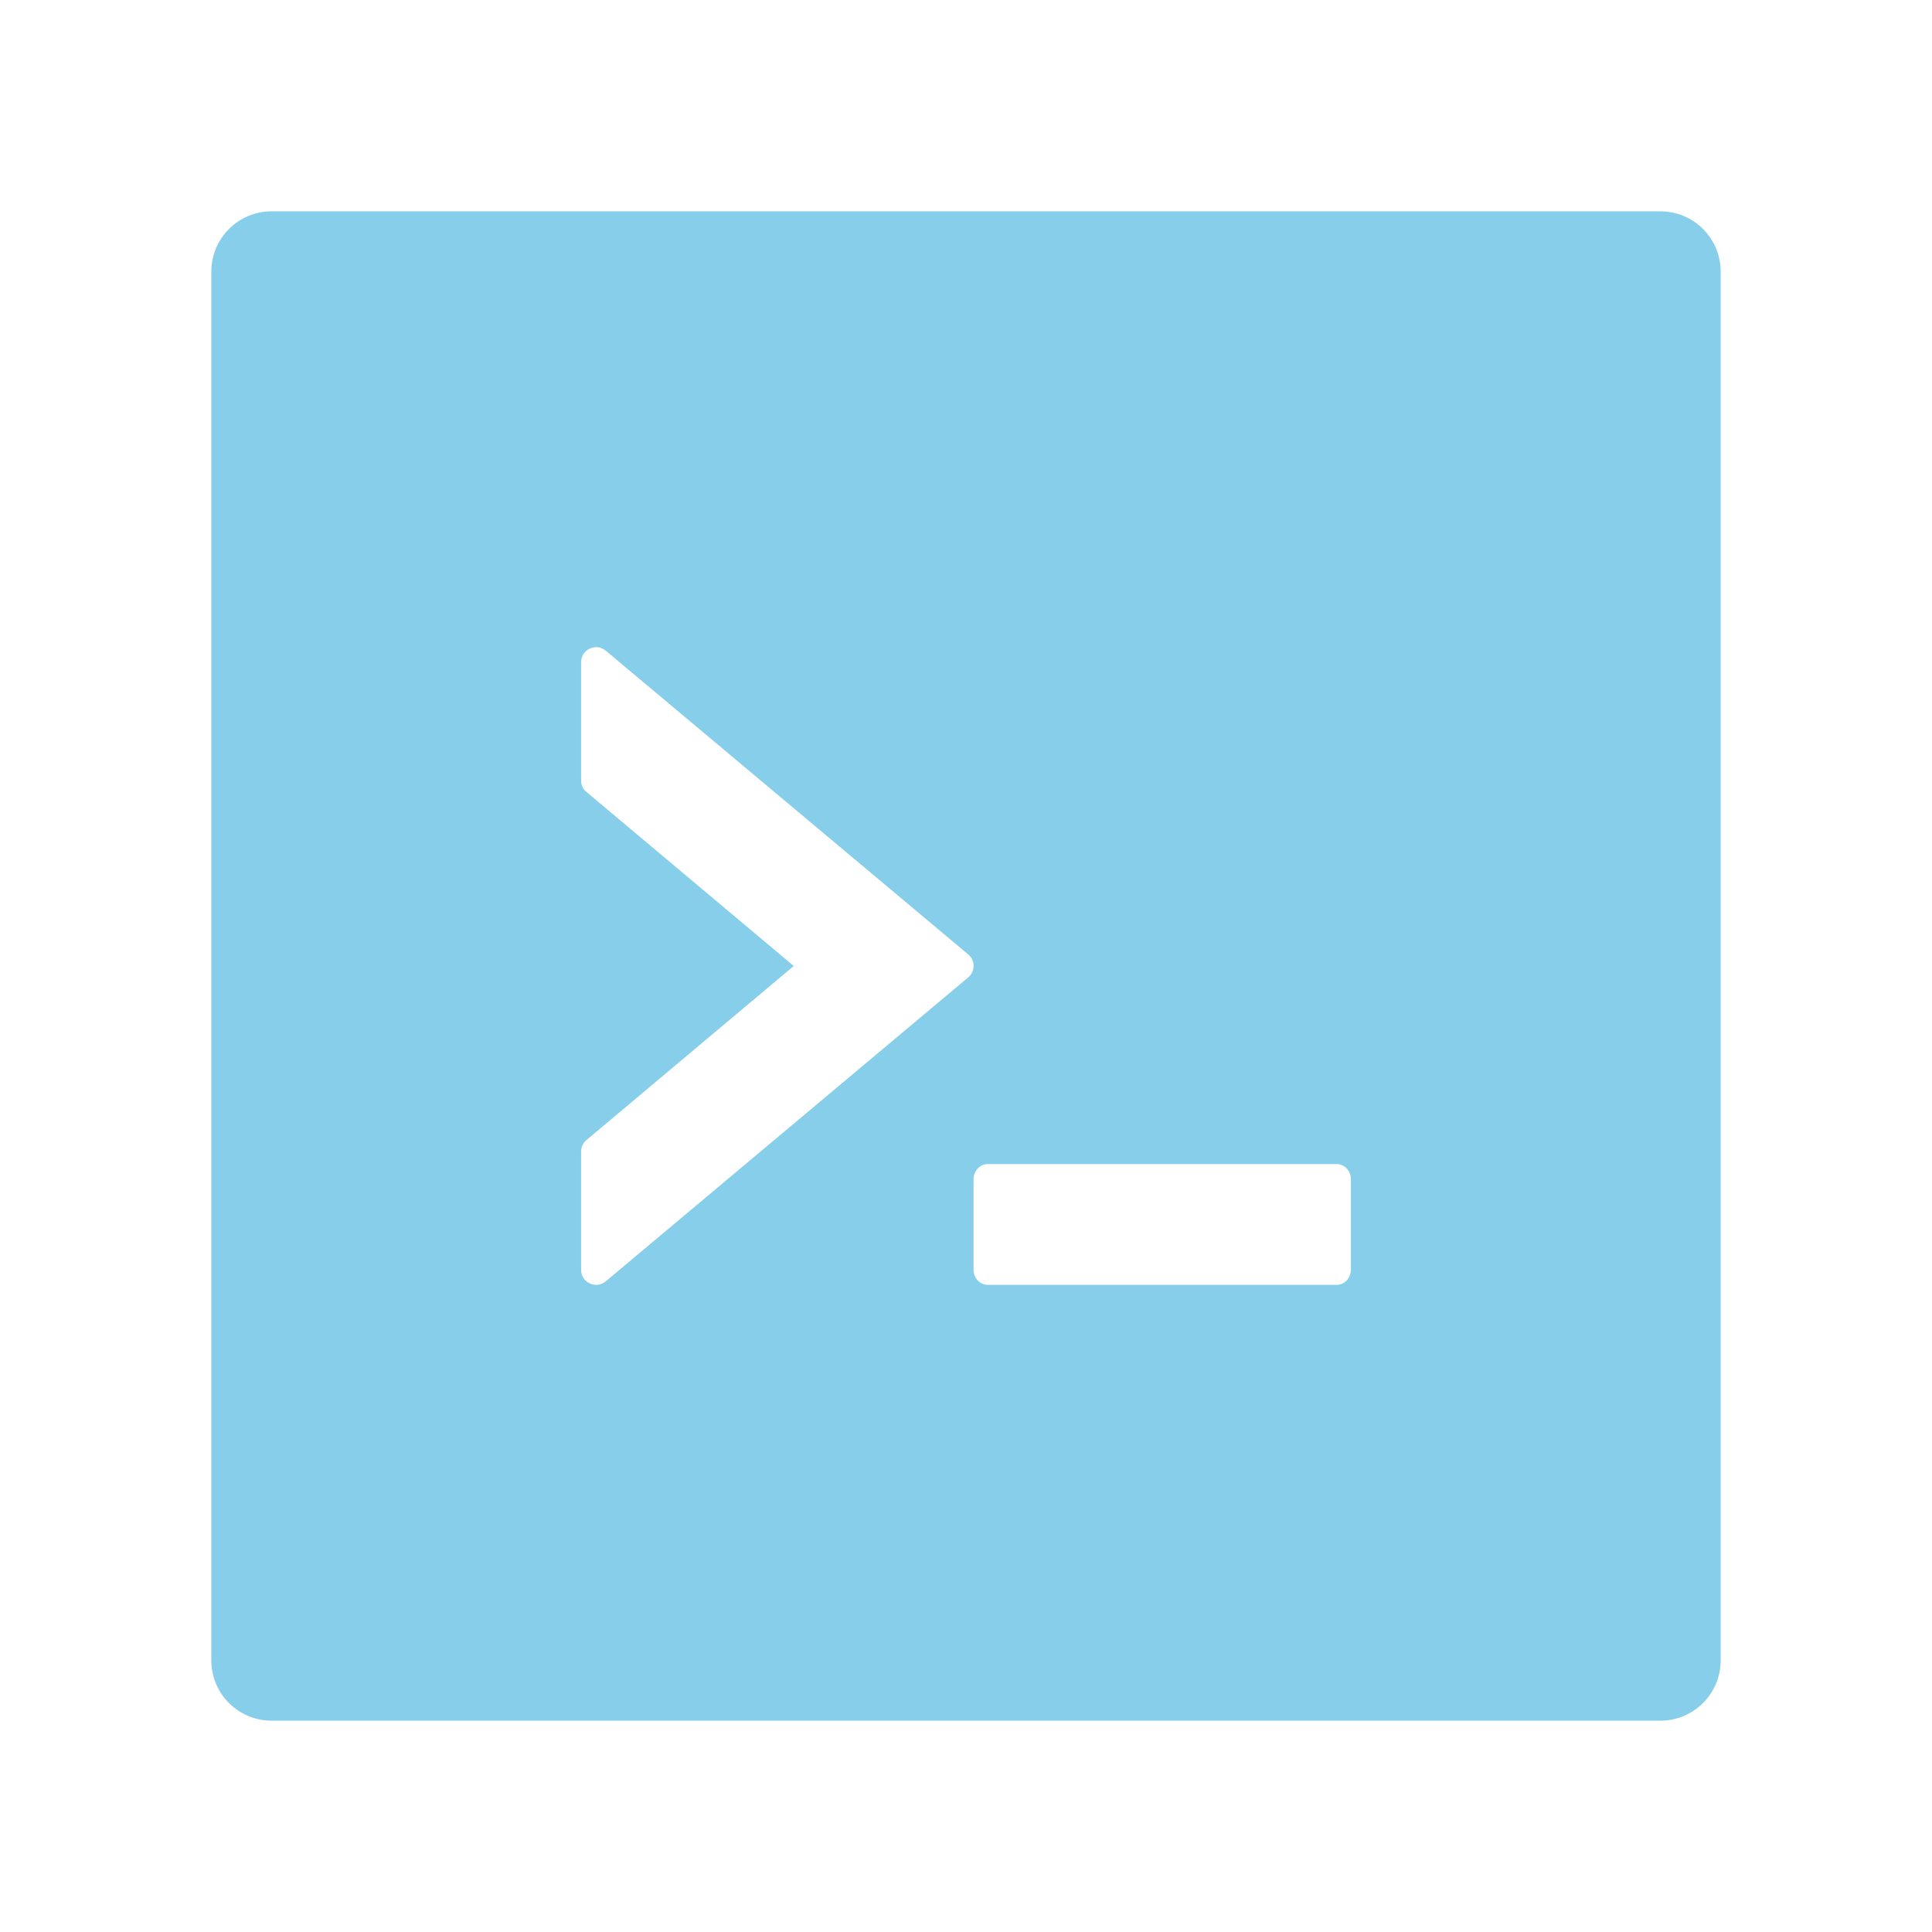
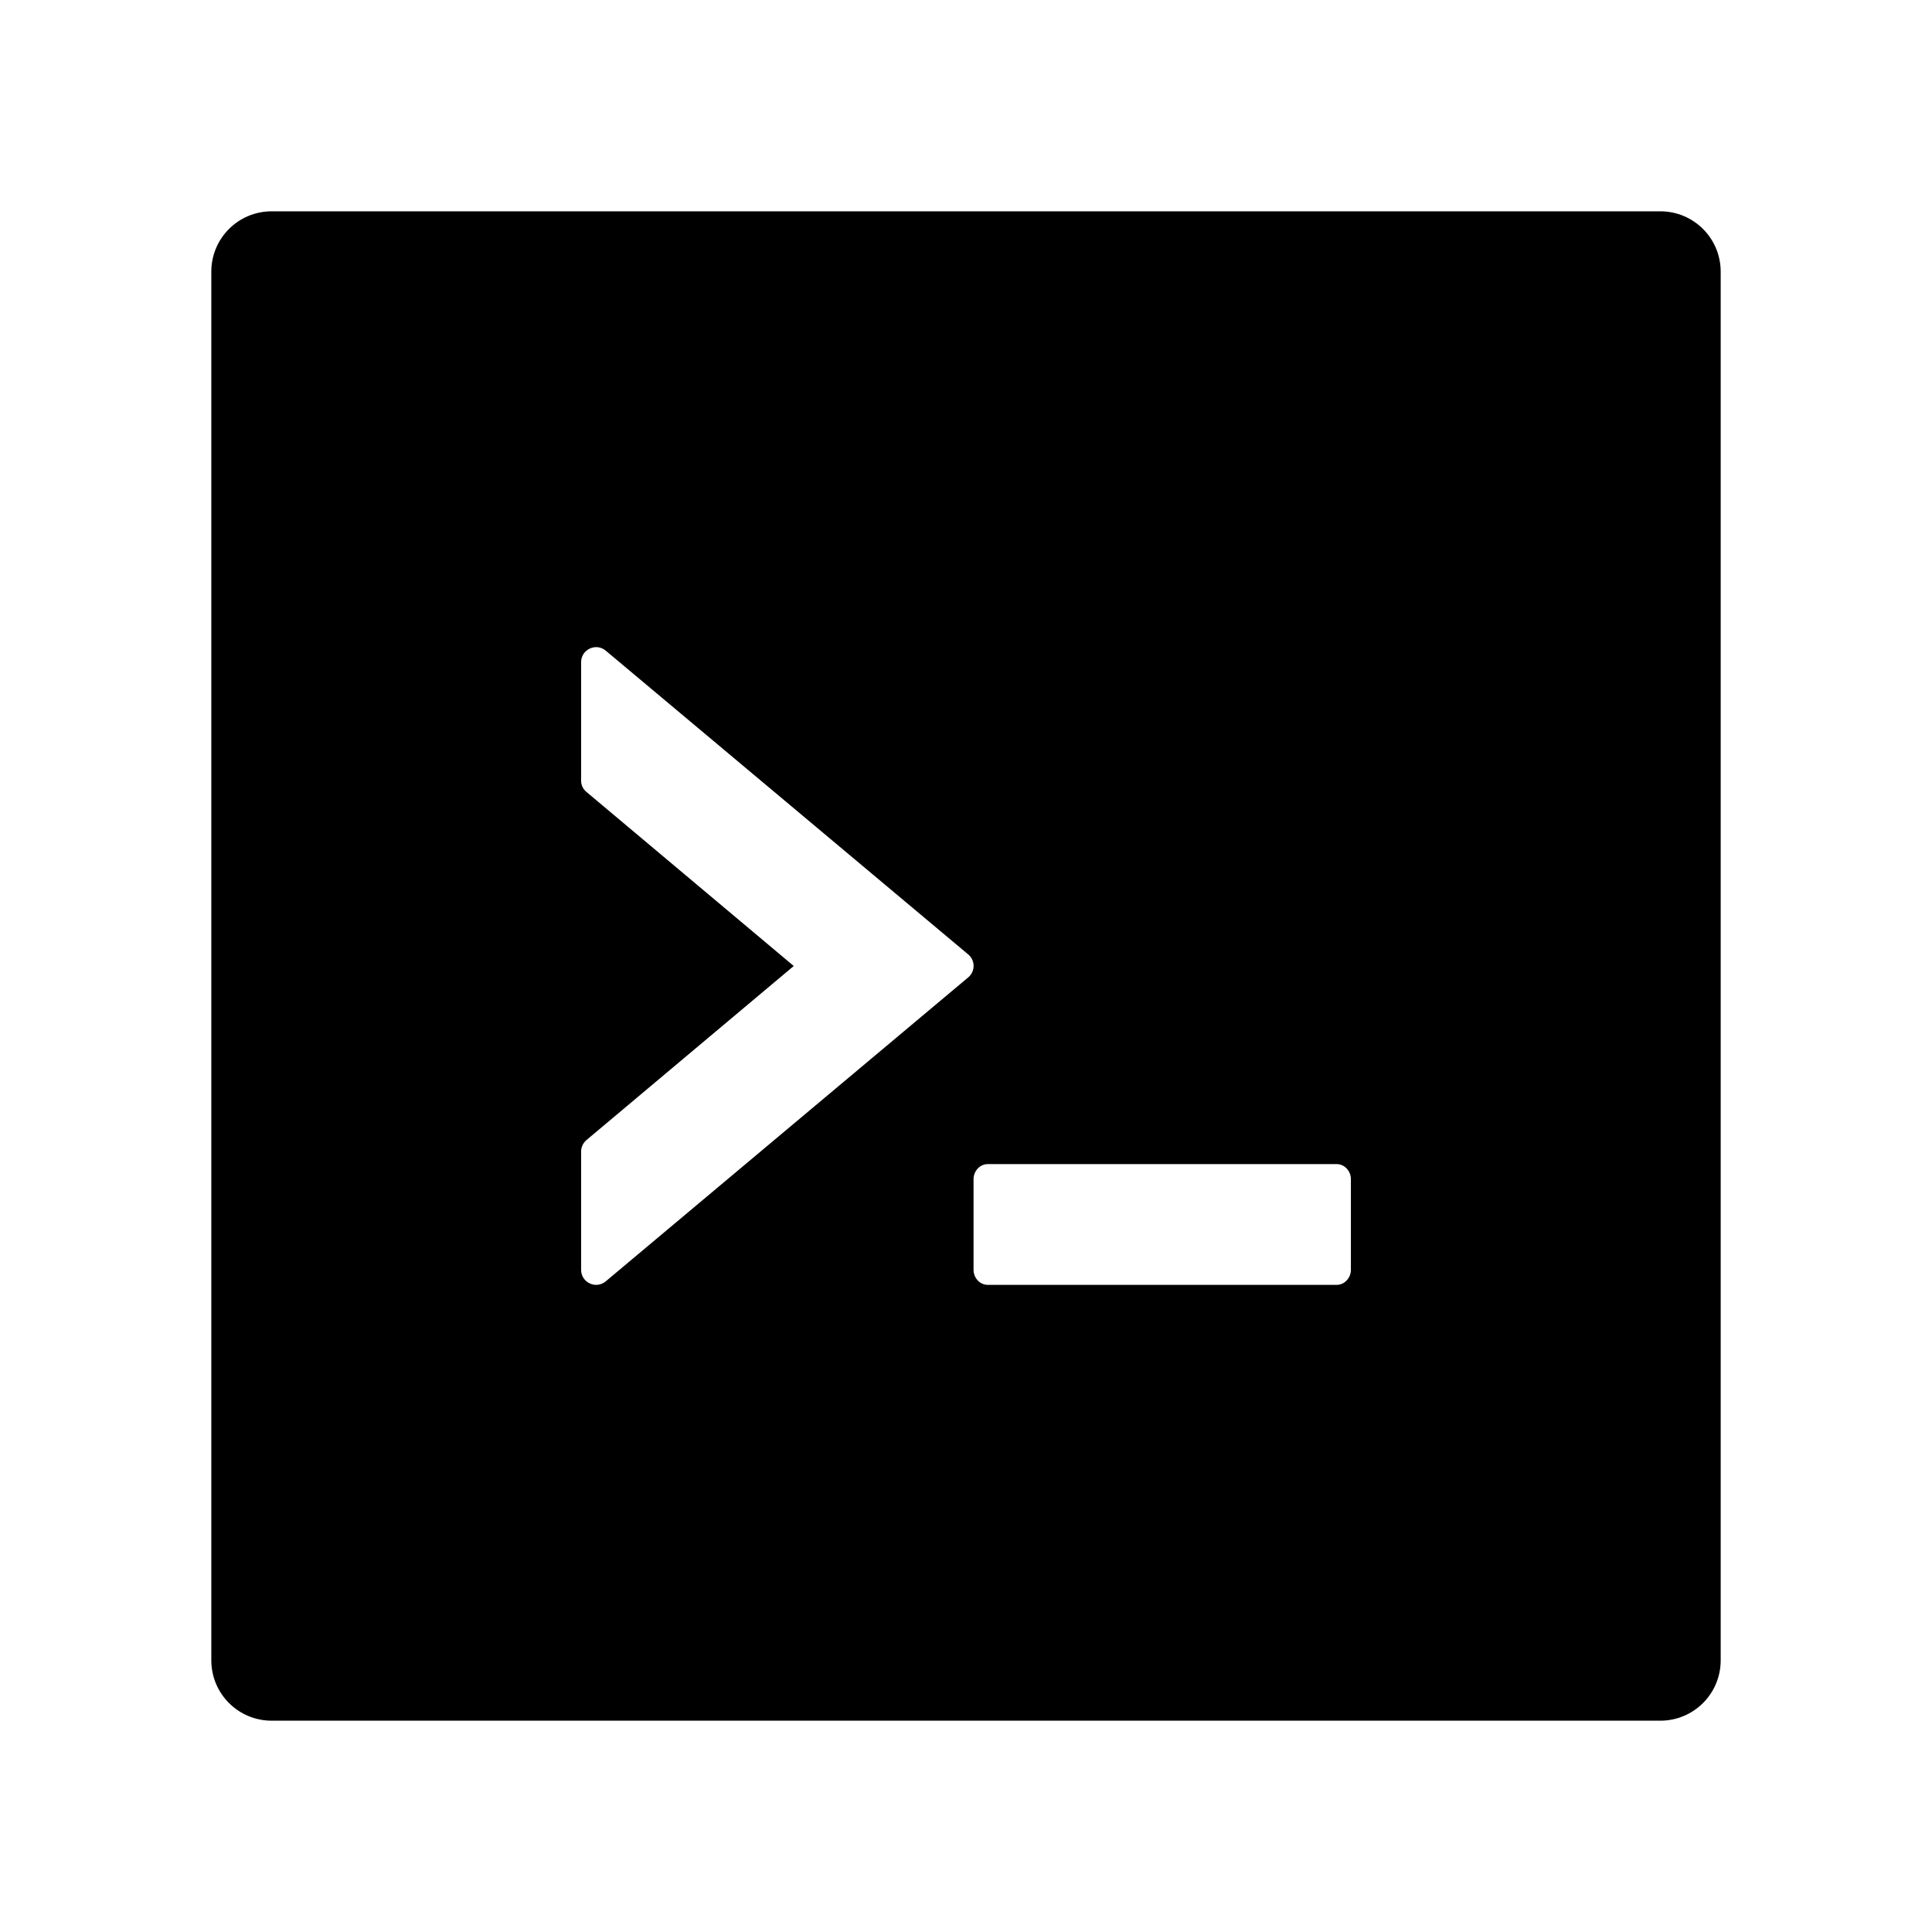
- <svg xmlns="http://www.w3.org/2000/svg" stroke="black" fill="#87CEEB" stroke-width="0" viewBox="0 0 1024 1024" height="200px" width="200px">
+ <svg xmlns="http://www.w3.org/2000/svg" stroke="black" fill="black" stroke-width="0" viewBox="0 0 1024 1024" height="200px" width="200px">
  <path d="M880 112H144c-17.7 0-32 14.3-32 32v736c0 17.7 14.3 32 32 32h736c17.7 0 32-14.3 32-32V144c0-17.7-14.3-32-32-32zM513.1 518.1l-192 161c-5.2 4.4-13.1.7-13.1-6.1v-62.7c0-2.3 1.1-4.6 2.9-6.1L420.7 512l-109.8-92.2a7.63 7.63 0 0 1-2.9-6.1V351c0-6.8 7.9-10.5 13.1-6.1l192 160.9c3.9 3.2 3.9 9.1 0 12.3zM716 673c0 4.4-3.4 8-7.5 8h-185c-4.1 0-7.5-3.6-7.5-8v-48c0-4.4 3.4-8 7.5-8h185c4.1 0 7.5 3.6 7.5 8v48z" />
</svg>
